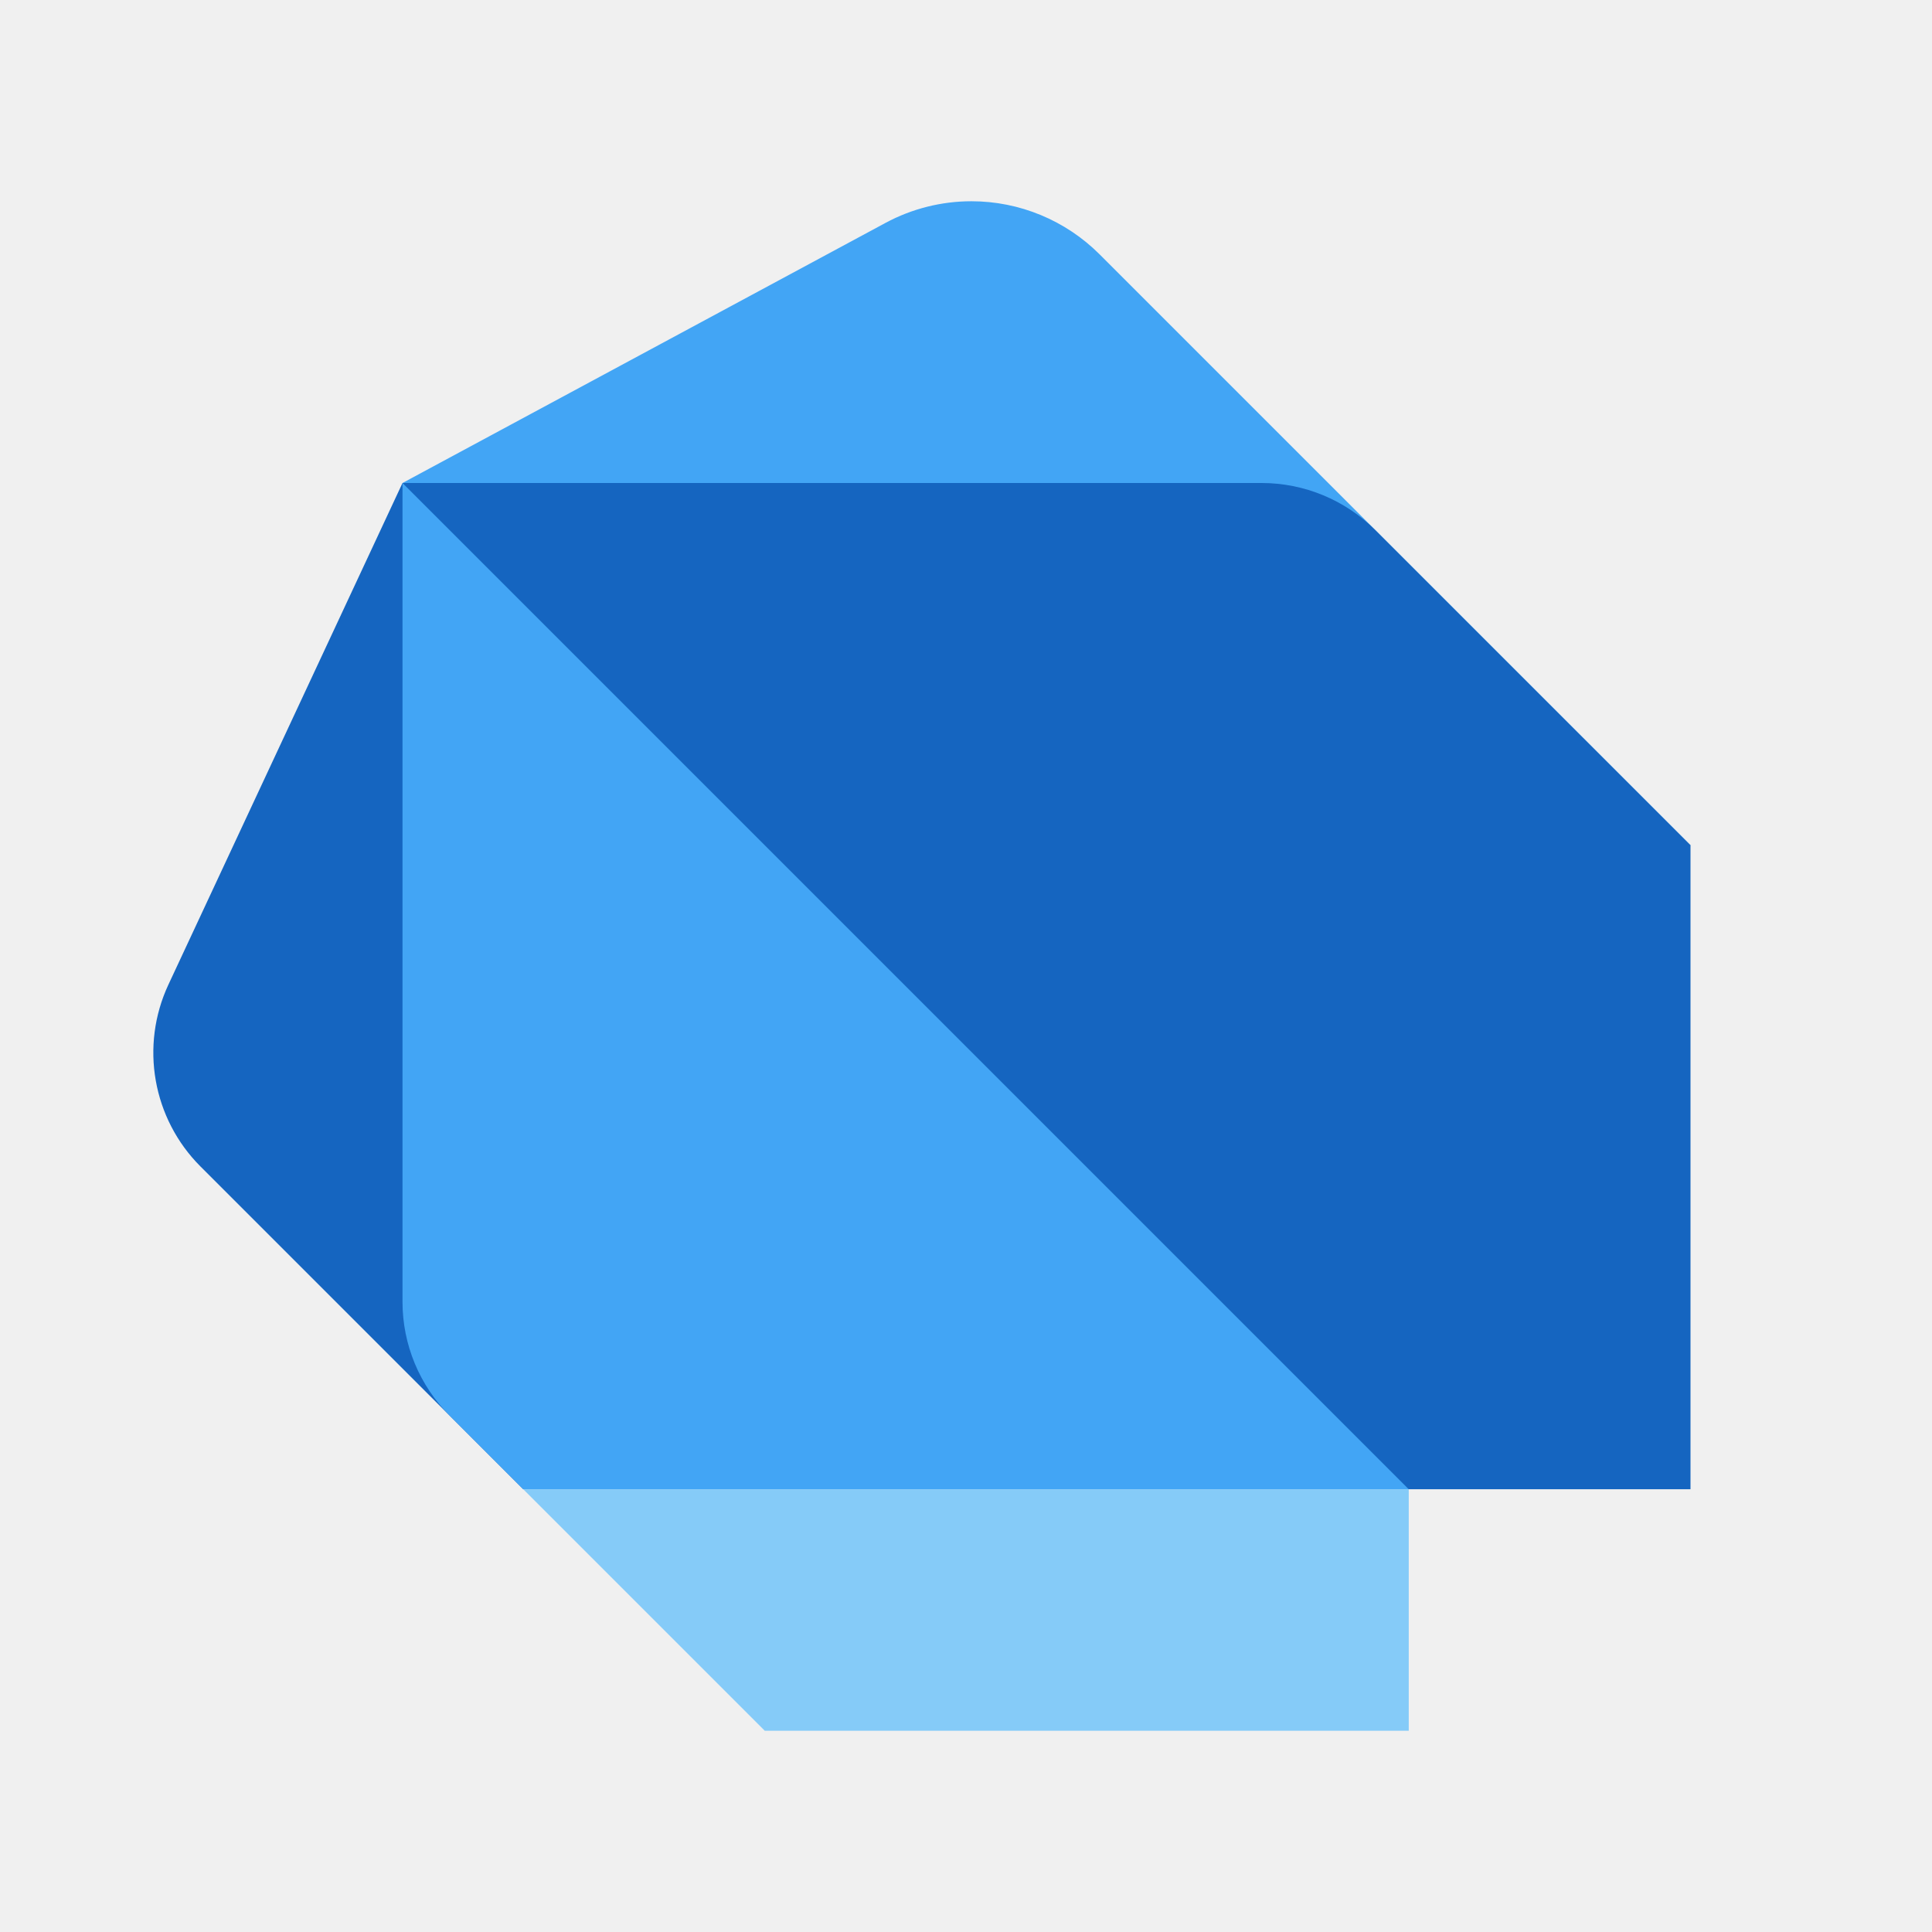
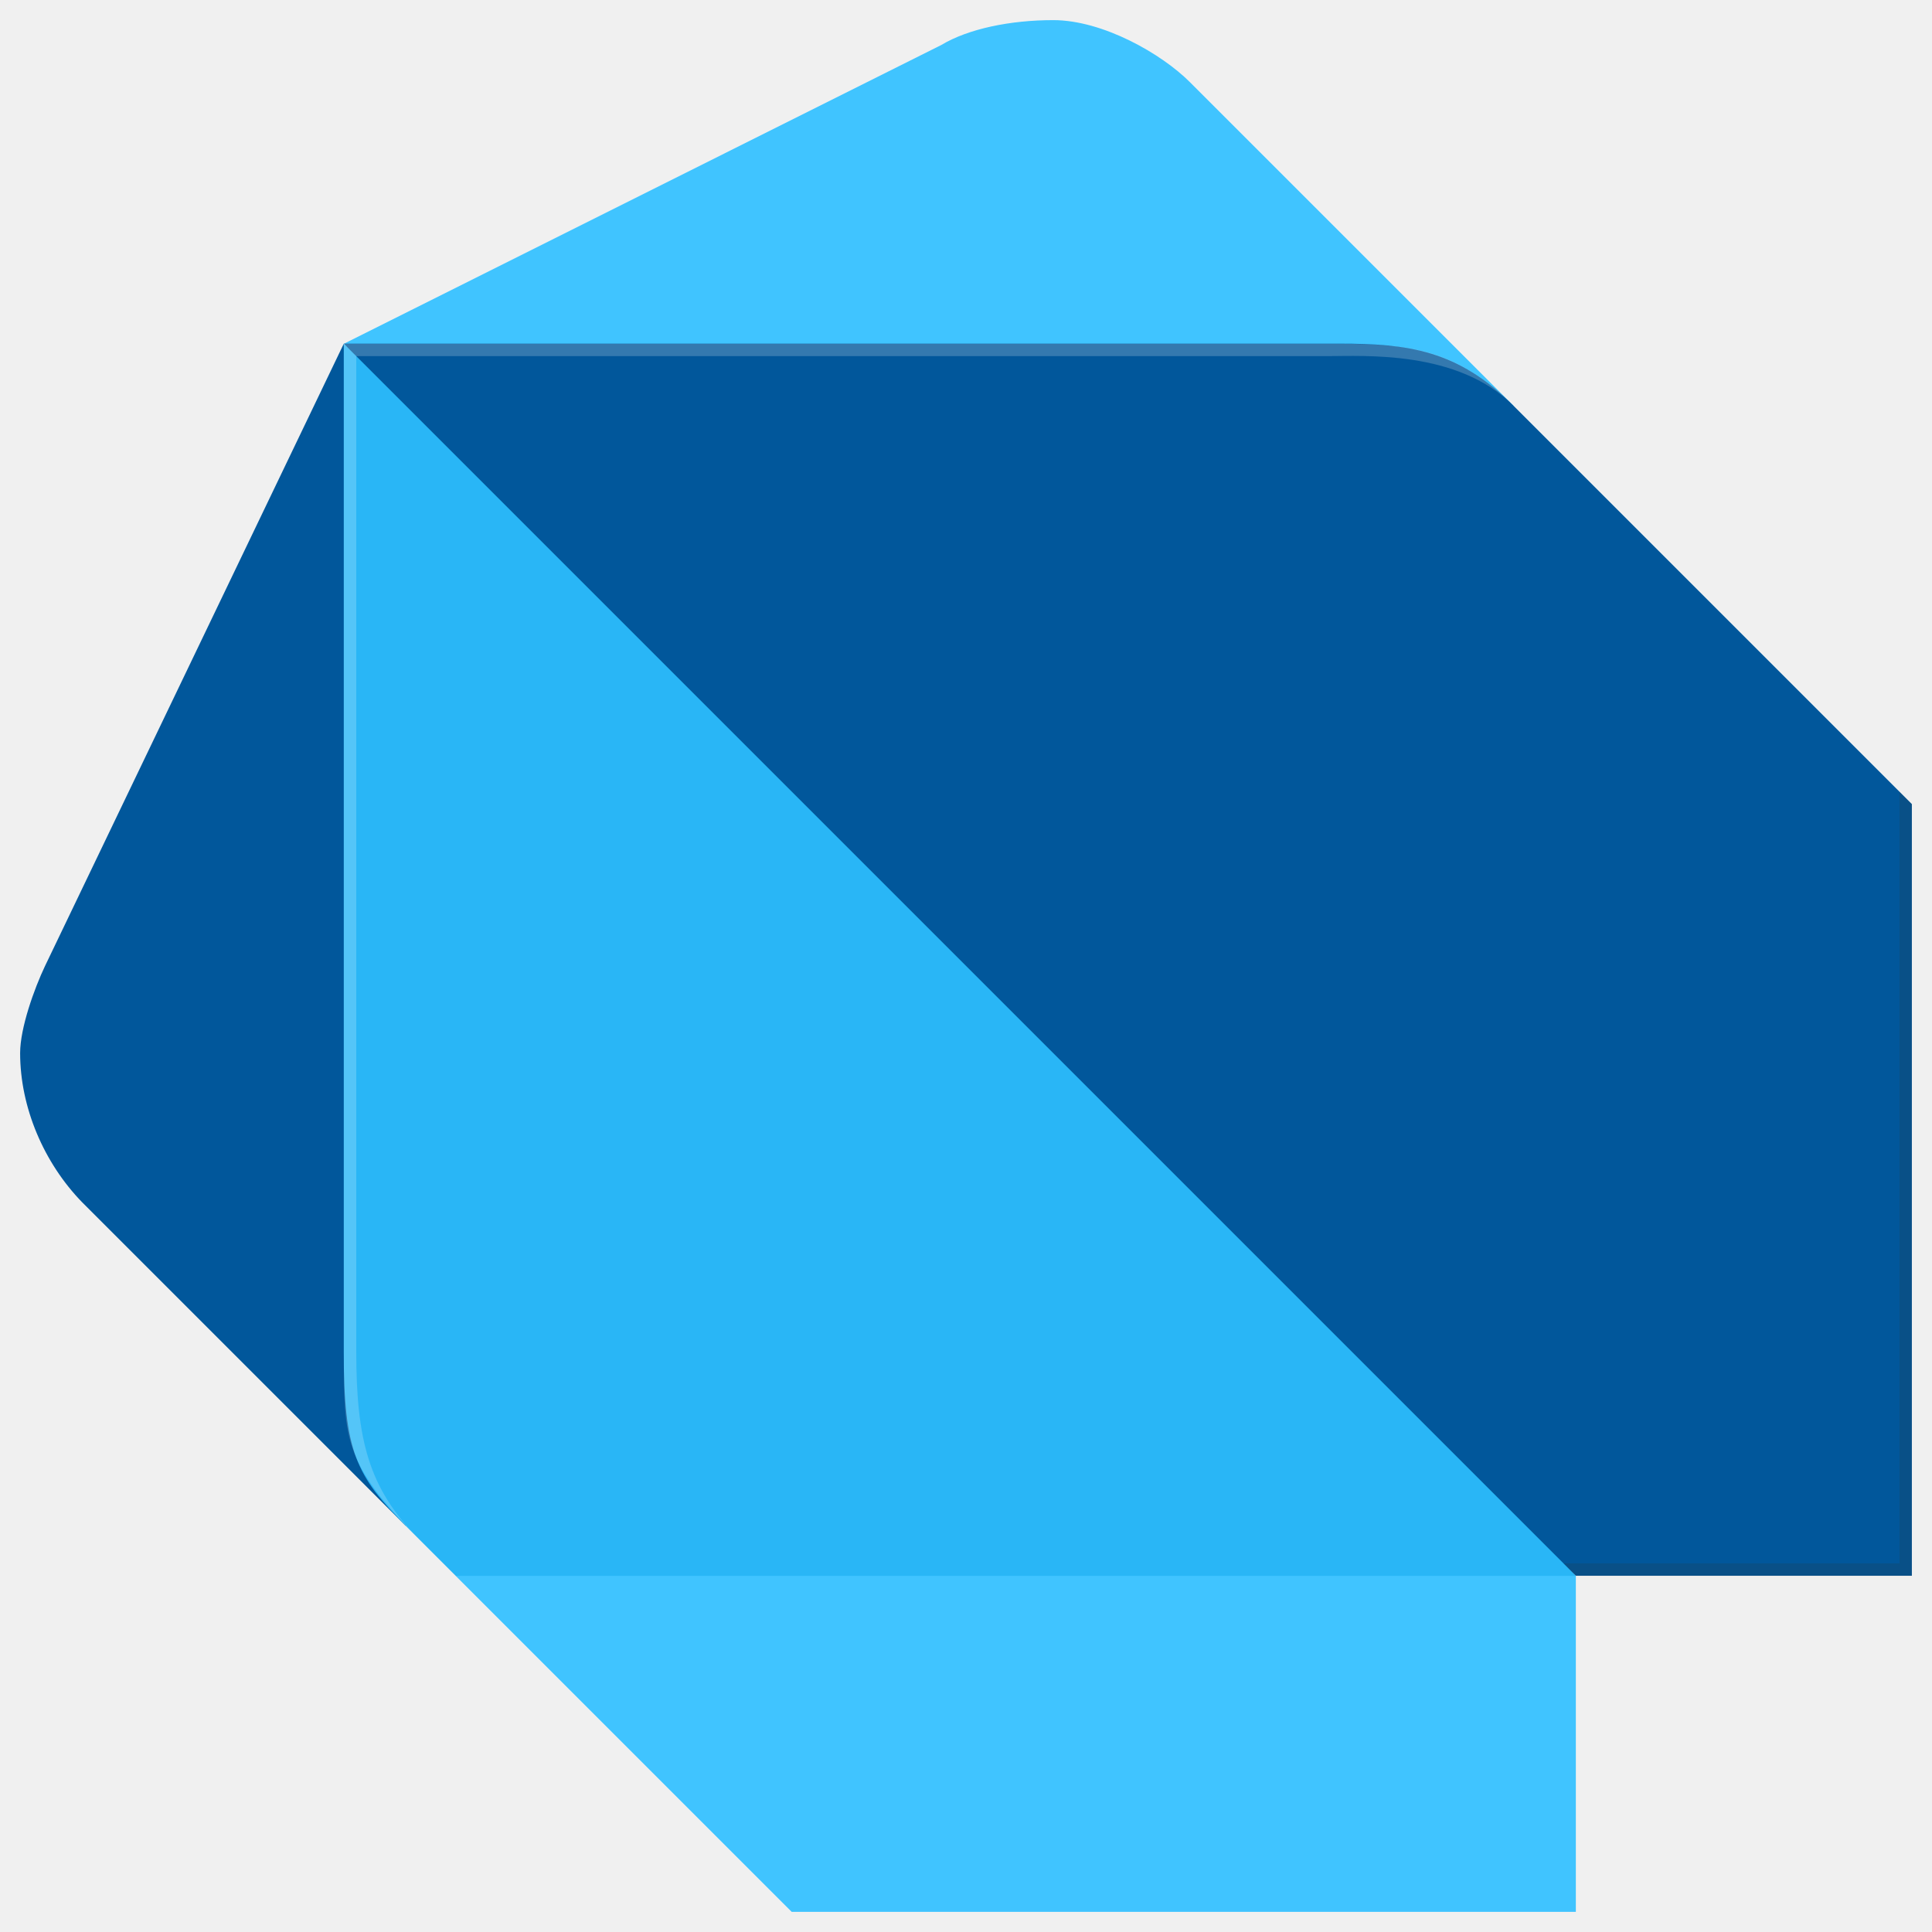
- <svg xmlns="http://www.w3.org/2000/svg" viewBox="0 0 48 48" width="48px" height="48px">
-   <path fill="#1565c0" d="M10,12l3,25l-8.019-8.019c-1.189-1.189-1.508-2.996-0.796-4.52L10,12z" />
-   <path fill="#42a5f5" d="M27.319,6.319C26.474,5.474,25.329,5,24.135,5c-0.745,0-1.479,0.185-2.135,0.538L10,12v20.343 c0,1.061,0.421,2.078,1.172,2.828L13,37h22v-5l7-11L27.319,6.319z" />
-   <path fill="#1565c0" d="M10,12h21.343c1.061,0,2.078,0.421,2.828,1.172L42,21v16h-7L10,12z" />
-   <polygon fill="#85cbf8" points="35,37 13,37 19,43 35,43" />
+ <svg xmlns="http://www.w3.org/2000/svg" fill="none" viewBox="0 0 96 96" id="Dart--Streamline-Svg-Logos" height="24" width="24">
+   <path fill="#01579b" d="M20.17 75.829 4.089 59.748C2.182 57.792 1 55.028 1 52.326c0-1.251.705-3.207 1.237-4.326L17.081 17.081l3.089 58.748Z" />
+   <path fill="#40c4ff" d="M75.214 20.17 59.133 4.089C57.73 2.679 54.807 1 52.333 1c-2.128 0-4.216.428-5.563 1.237L17.088 17.081l58.126 3.089Z" />
+   <path fill="#40c4ff" d="M39.34 95h38.963V78.304l-29.067-9.281-26.593 9.281L39.34 95Z" />
+   <path fill="#29b6f6" d="M17.081 67.17c0 4.962.622 6.178 3.089 8.659l2.474 2.474h55.659L51.096 47.385 17.081 17.081v50.089Z" />
+   <path fill="#01579b" d="M66.556 17.075H17.081l61.222 61.222h16.696V39.956L75.208 20.164c-2.778-2.785-5.245-3.089-8.652-3.089Z" />
+   <path fill="#ffffff" d="M20.792 76.444c-2.474-2.481-3.089-4.927-3.089-9.274V17.696l-.615-.615v50.089c-.007 4.347-.007 5.549 3.704 9.274Z" opacity=".2" />
+   <path fill="#263238" d="M94.385 39.341v38.341H77.689l.615.622h16.696V39.956l-.615-.615Z" opacity=".2" />
+   <path fill="#ffffff" d="M75.214 20.17c-3.068-3.068-5.577-3.089-9.274-3.089H17.088l.615.615H65.94c1.845 0 6.503-.311 9.274 2.474Z" opacity=".2" />
+   <path fill="url(#a)" d="M94.385 39.341 75.215 20.17 59.133 4.089C57.73 2.679 54.807 1 52.333 1c-2.128 0-4.216.428-5.563 1.237L17.088 17.081 2.244 48c-.532 1.127-1.237 3.082-1.237 4.326 0 2.702 1.189 5.46 3.089 7.422l14.817 14.713c.352.435.767.878 1.258 1.368l.615.615 1.852 1.852L38.719 94.378l.615.615h38.956V78.297h16.696V39.956l-.601-.615Z" opacity=".2" />
+   <defs>
+     <radialGradient id="a" cx="0" cy="0" r="1" gradientTransform="translate(4699.97 4700.12) scale(4699.31)" gradientUnits="userSpaceOnUse">
+       <stop stop-color="#ffffff" stop-opacity=".1" />
+       <stop offset="1" stop-color="#ffffff" stop-opacity="0" />
+     </radialGradient>
+   </defs>
</svg>
